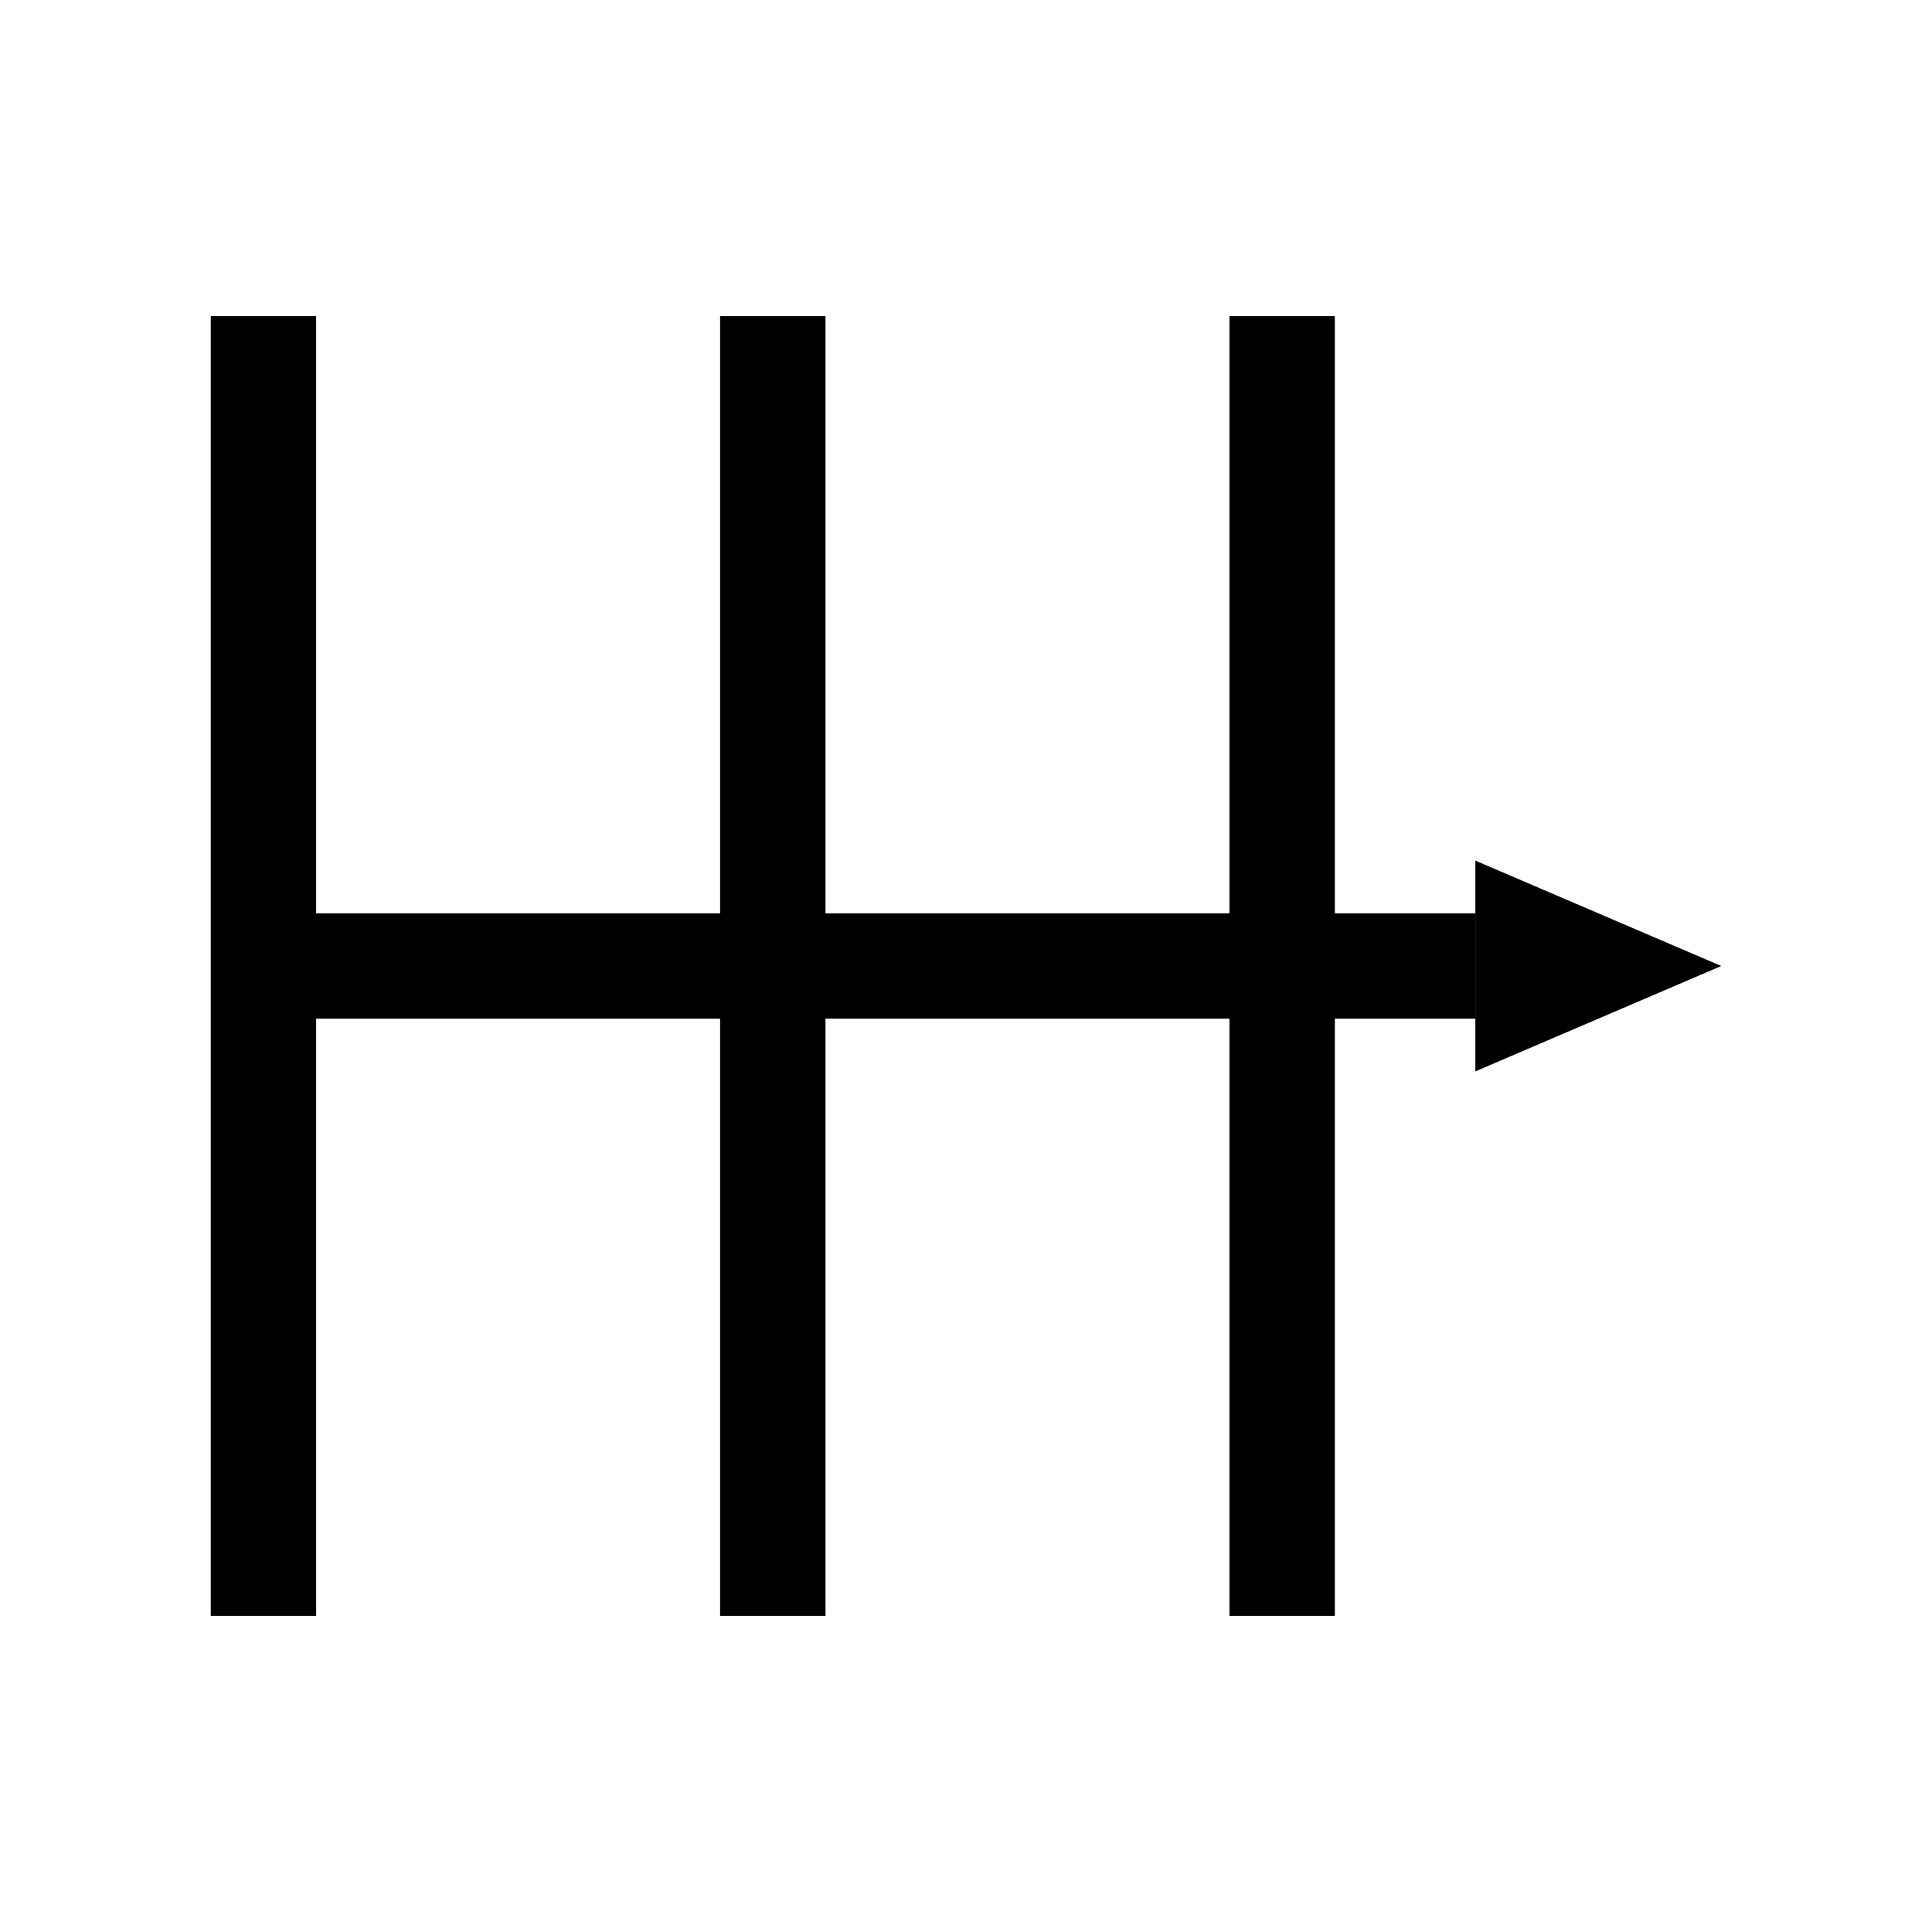
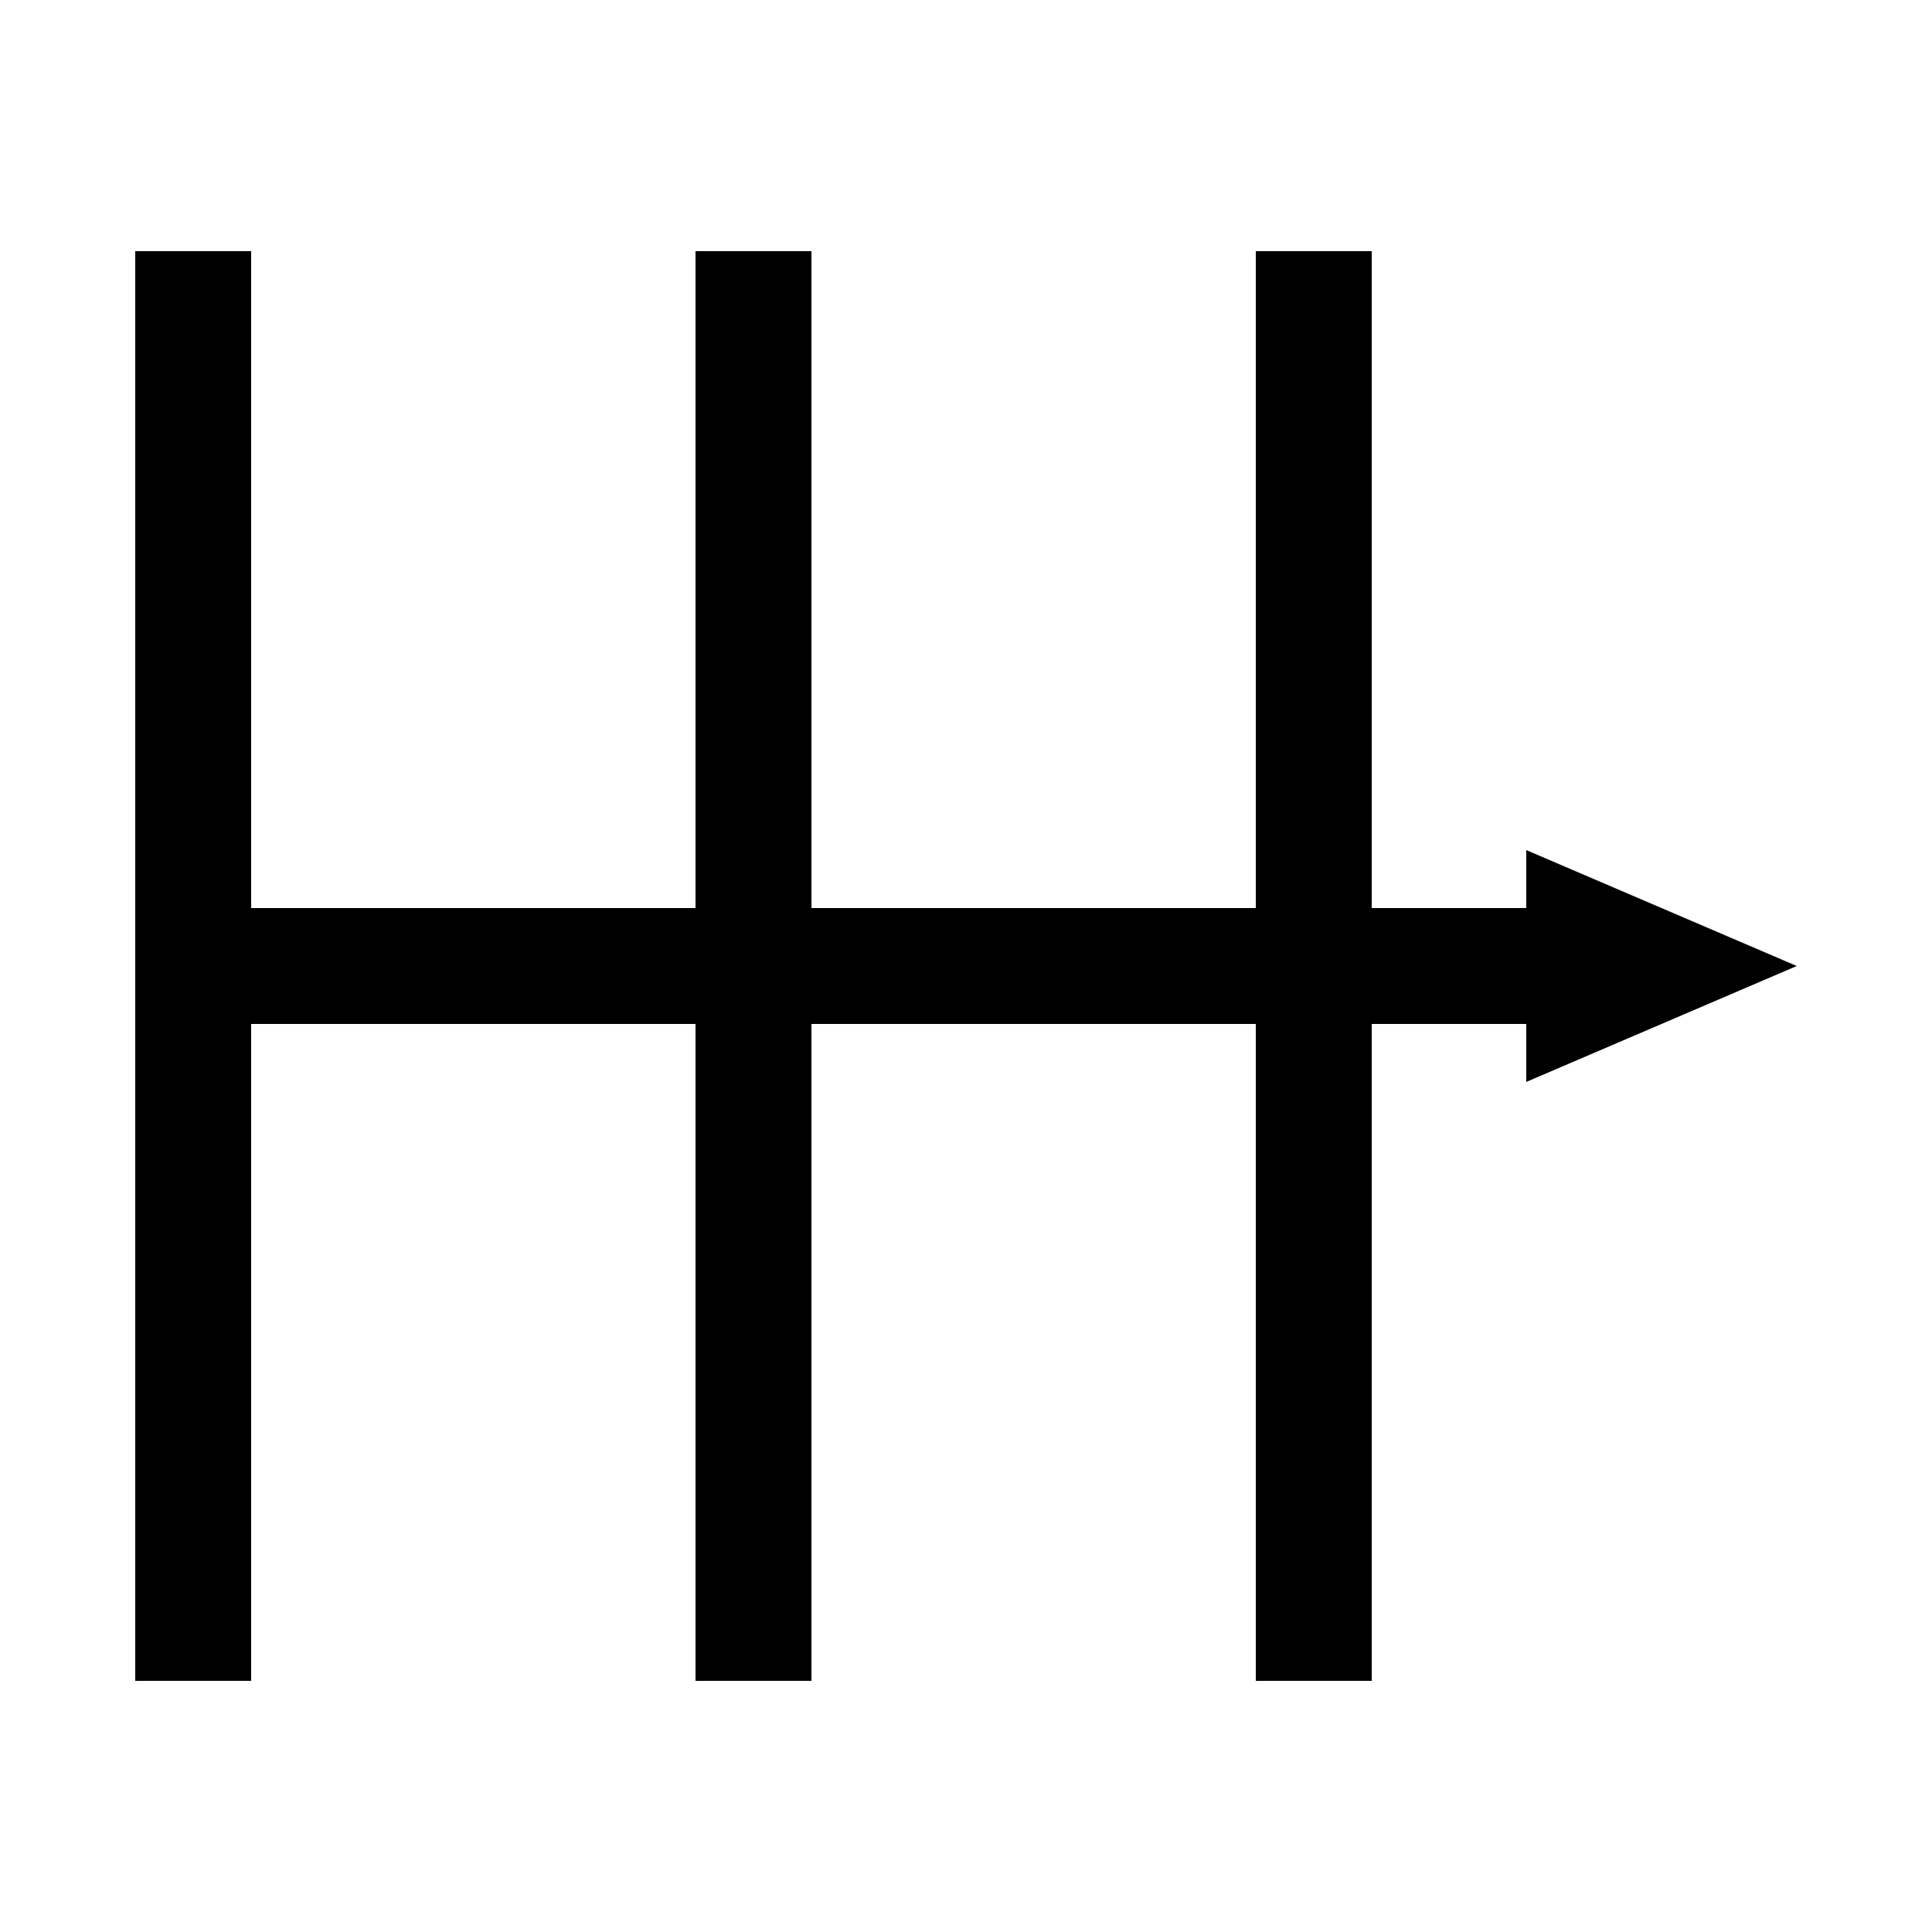
- <svg xmlns="http://www.w3.org/2000/svg" version="1.1" width="55" height="55" viewBox="-27.5 -27.5 55 55">
+ <svg xmlns="http://www.w3.org/2000/svg" version="1.1" width="50" heigth="50" viewBox="-25 -25 50 50">
  <g stroke="#000000" stroke-width="3" fill="none">
    <path d="M -20,-18.5 v 37   M -5.5,-18.5 v 37   M 9,-18.5 v 37   M -20,0 h 34.5" />
  </g>
  <path fill="#000000" d="M21.5,0 l -7,3 v -6 z" />
</svg>
